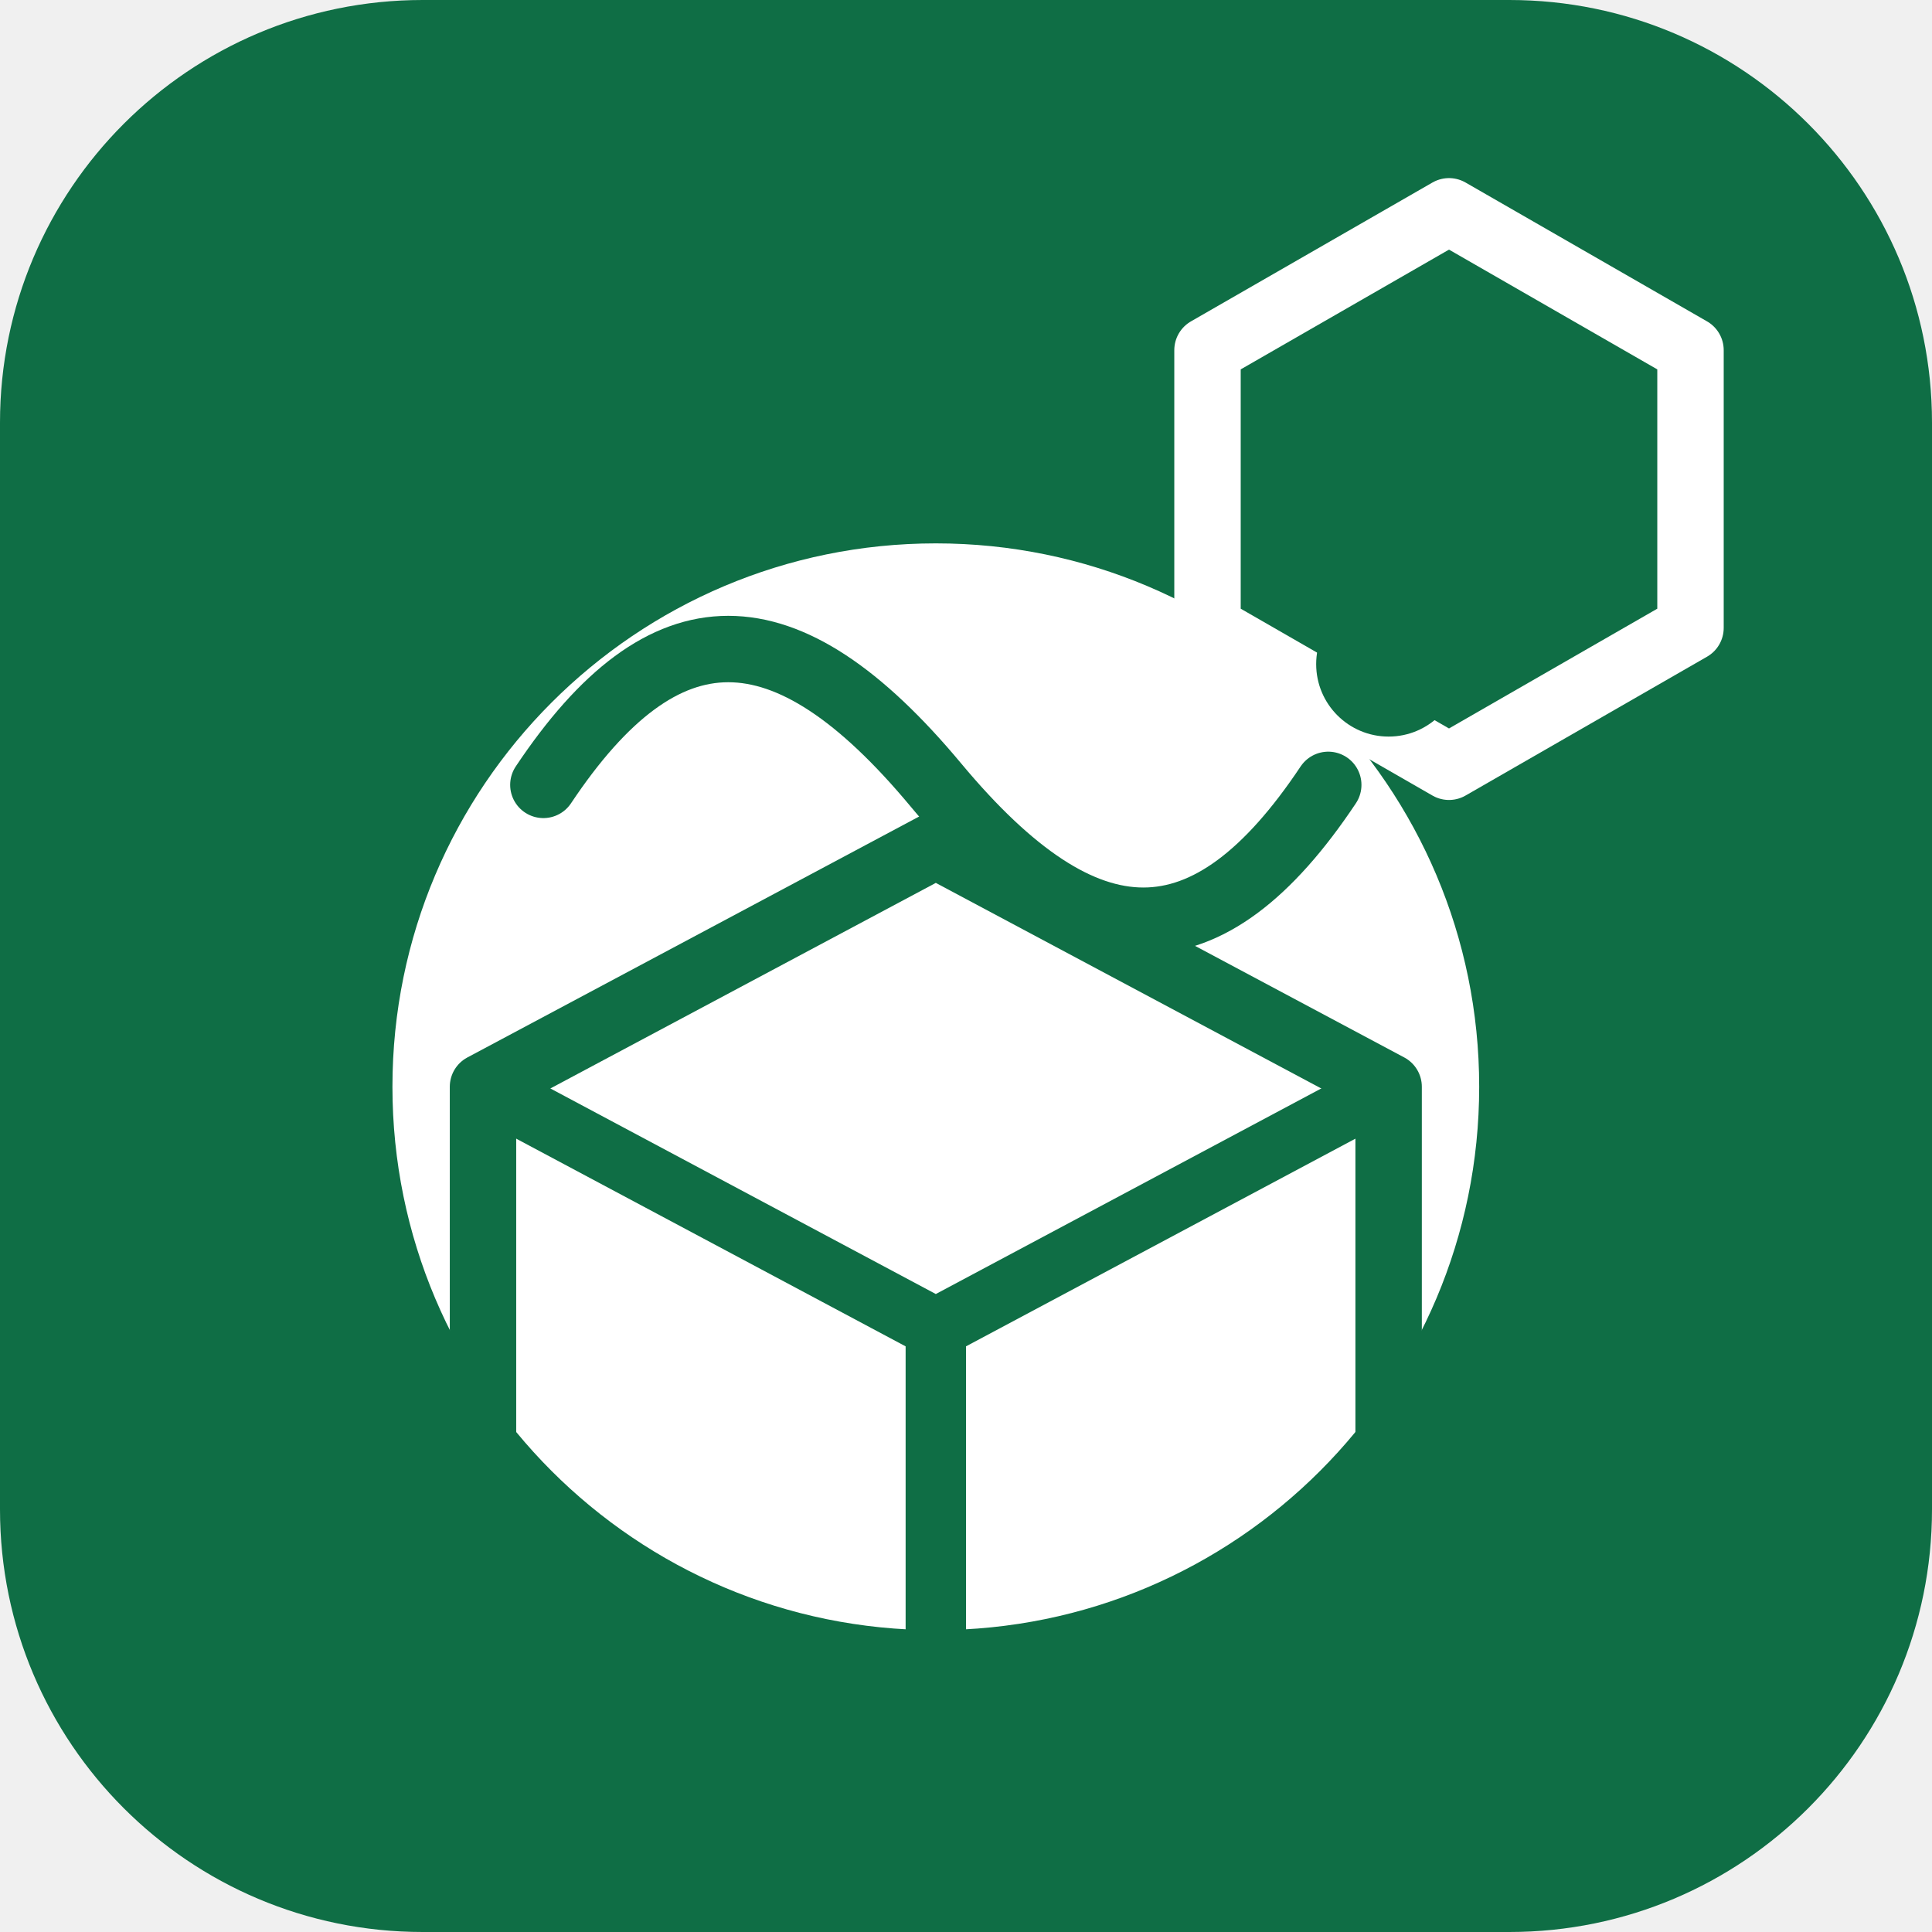
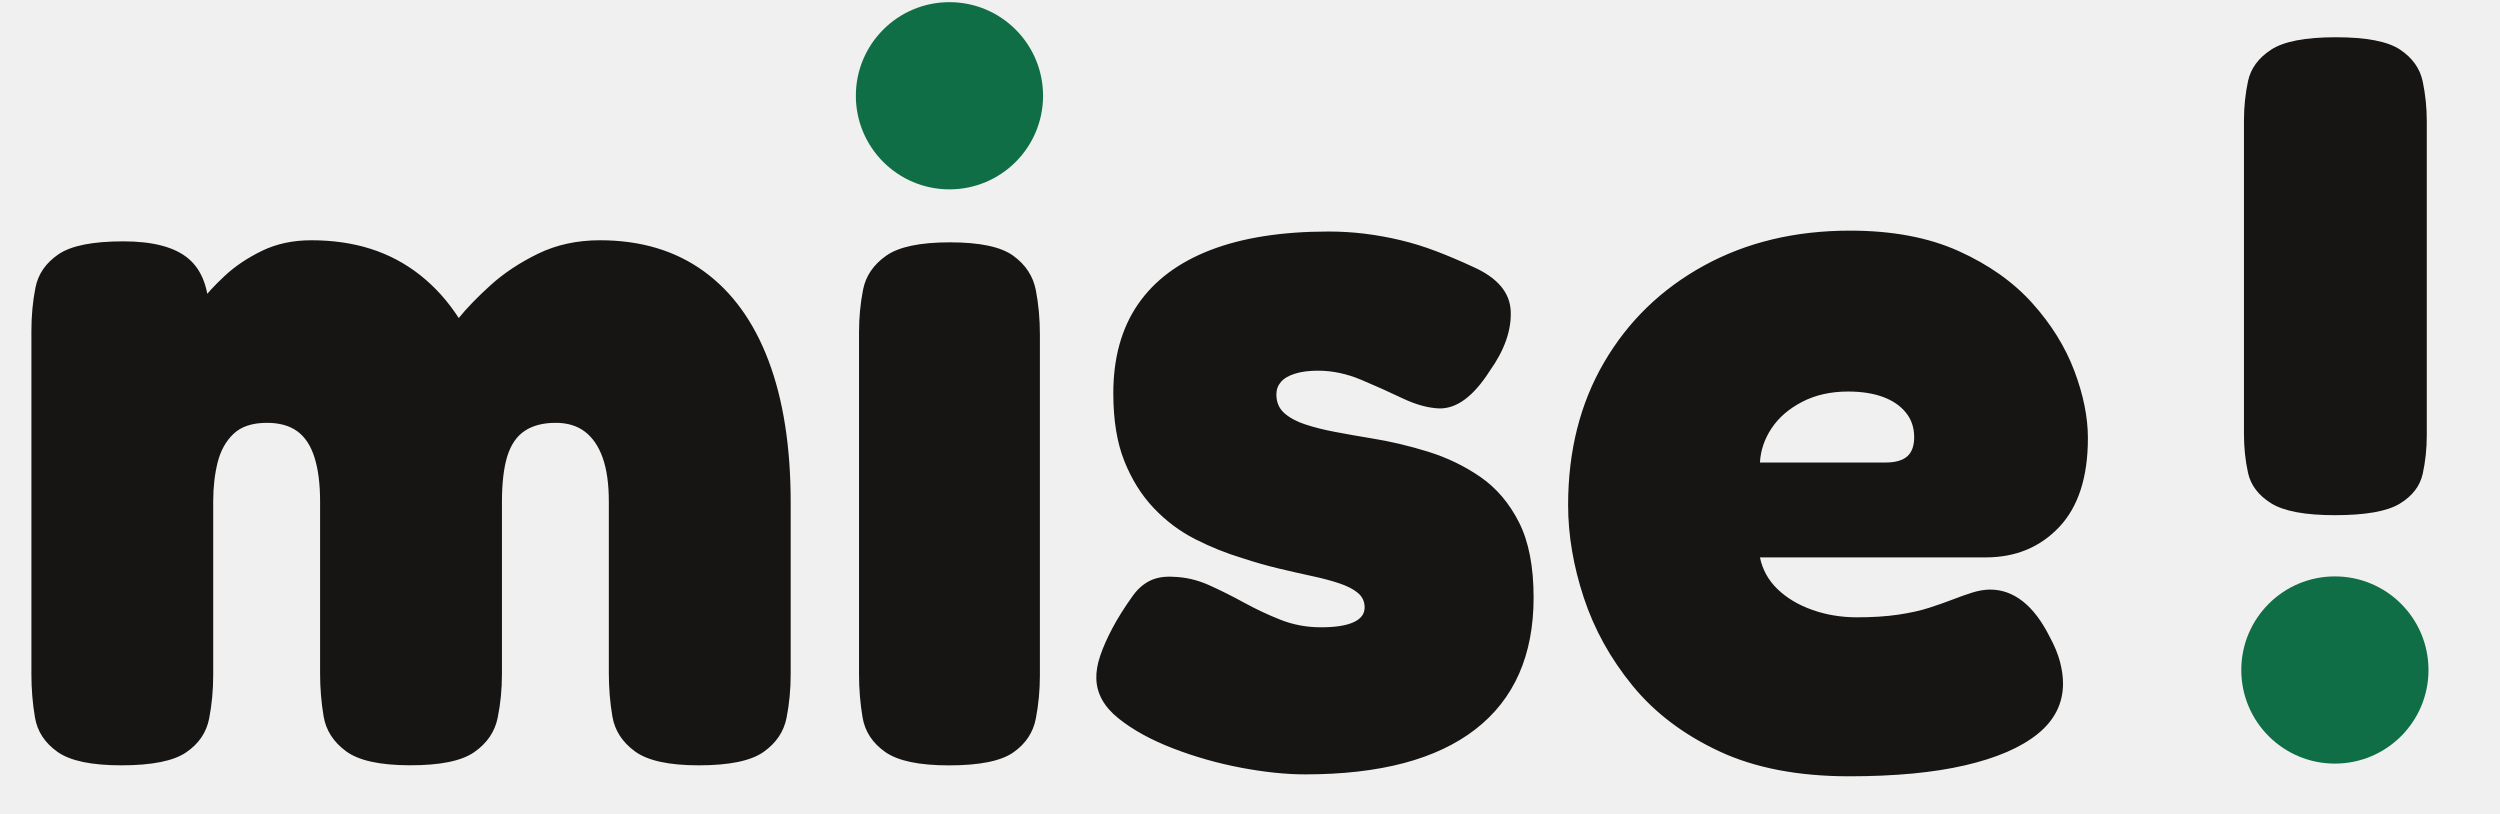
- <svg xmlns="http://www.w3.org/2000/svg" viewBox="0 0 64 64" role="img" aria-label="Variante vert affiche">
-   <rect width="64" height="64" rx="14" fill="#0F6E45" />
-   <circle cx="31" cy="36" r="18" fill="#fff" />
-   <path fill="none" stroke="#fff" stroke-width="2.2" stroke-linejoin="round" d="M48 7l8 4.6v9.2L48 25.4 40 20.8v-9.2z" />
-   <path fill="none" stroke="#0F6E45" stroke-width="2.2" stroke-linejoin="round" d="M16 36 31 28l15 8v14L31 58 16 50V36Z" />
-   <path fill="none" stroke="#0F6E45" stroke-width="2" stroke-linejoin="round" d="M16 36l15 8 15-8M31 44v14" />
-   <path fill="none" stroke="#0F6E45" stroke-width="2.2" stroke-linecap="round" d="M18 26c4-6 8-6 13 0s9 6 13 0" />
-   <circle cx="46" cy="22" r="2.4" fill="#0F6E45" />
+ <svg xmlns="http://www.w3.org/2000/svg" viewBox="0 0 2416.12 786.25" role="img" aria-label="Variante vert affiche">
+   <path class="letters" fill="#161513" d="M117.20 739.65Q73.95 739.65 55.60 726.67Q37.25 713.70 33.80 693.42Q30.35 673.15 30.35 651.70L30.35 320.05Q30.35 297.70 34.27 277.95Q38.20 258.20 56.57 245.72Q74.95 233.25 119.15 233.25Q162.60 233.25 182.38 250.17Q202.15 267.10 202.15 304.85L186.00 303.10Q186.45 302.05 194.40 291.27Q202.35 280.50 217.18 266.62Q232.00 252.75 253.08 242.47Q274.15 232.20 300.85 232.20Q332.10 232.20 358.23 240.50Q384.35 248.80 405.88 265.75Q427.40 282.70 443.35 307.35Q454.95 293.00 474.17 275.57Q493.40 258.15 520.05 245.17Q546.70 232.20 579.90 232.20Q638.80 232.20 680.10 262.10Q721.40 292.00 742.77 348.65Q764.15 405.30 764.15 485.65L764.15 651.75Q764.15 673.20 760.22 693.47Q756.30 713.75 737.95 726.70Q719.60 739.65 675.35 739.65Q632.05 739.65 613.67 726.20Q595.30 712.75 591.85 692.47Q588.40 672.20 588.40 650.75L588.40 484.65Q588.40 459.30 582.55 442.65Q576.70 426.00 565.47 417.33Q554.25 408.65 537.05 408.65Q518.80 408.65 507.17 416.38Q495.55 424.10 490.33 440.75Q485.10 457.40 485.10 485.60L485.10 651.80Q485.10 673.35 480.98 693.67Q476.85 714.00 458.33 726.90Q439.80 739.80 395.70 739.60Q352.65 739.50 334.40 726.02Q316.15 712.55 312.75 692.30Q309.35 672.05 309.35 650.75L309.35 484.65Q309.35 459.30 303.97 442.18Q298.60 425.05 287.37 416.85Q276.15 408.65 258.00 408.65Q236.90 408.65 225.75 419.23Q214.60 429.80 210.33 446.93Q206.05 464.05 206.05 484.65L206.05 652.70Q206.05 674.15 202.13 694.42Q198.20 714.70 179.83 727.17Q161.45 739.65 117.20 739.65ZM917.10 739.70Q873.85 739.70 855.47 726.72Q837.10 713.75 833.65 693.47Q830.20 673.20 830.20 651.75L830.20 321.15Q830.20 299.70 834.12 279.90Q838.05 260.10 856.42 247.15Q874.80 234.20 918.10 234.20Q961.40 234.20 979.28 247.17Q997.15 260.15 1001.08 280.43Q1005.00 300.70 1005.00 323.15L1005.00 652.75Q1005.00 674.20 1001.08 694.47Q997.15 714.75 979.25 727.22Q961.35 739.70 917.10 739.70ZM1261.35 748.40Q1233.60 748.40 1199.65 742.00Q1165.70 735.60 1133.75 723.30Q1101.80 711.00 1080.95 694.27Q1060.10 677.55 1059.55 655.95Q1059.20 645.95 1063.32 633.72Q1067.45 621.50 1075.17 606.95Q1082.90 592.40 1094.65 576.00Q1101.85 565.90 1111.37 561.25Q1120.90 556.60 1134.05 557.45Q1151.60 557.95 1168.45 565.50Q1185.30 573.05 1202.25 582.37Q1219.20 591.70 1237.57 598.97Q1255.95 606.25 1276.60 606.25Q1297.40 606.25 1308.12 601.37Q1318.85 596.50 1318.85 587.05Q1318.85 578.50 1312.32 573.02Q1305.80 567.55 1294.27 563.73Q1282.75 559.90 1267.72 556.68Q1252.70 553.45 1235.62 549.38Q1218.55 545.30 1200.50 539.35Q1177.25 532.35 1154.97 521.00Q1132.70 509.65 1114.97 490.95Q1097.25 472.25 1086.60 445.55Q1075.95 418.85 1075.95 380.15Q1075.95 328.85 1099.72 294.20Q1123.50 259.55 1169.90 241.65Q1216.30 223.75 1284.15 223.75Q1301.45 223.75 1318.60 225.82Q1335.75 227.90 1353.25 232.05Q1370.75 236.20 1388.15 242.85Q1405.55 249.50 1423.30 257.75Q1459.05 273.50 1460.05 301.02Q1461.05 328.55 1439.75 358.50Q1427.90 377.05 1415.53 386.15Q1403.15 395.25 1390.25 394.70Q1374.25 393.90 1355.33 384.88Q1336.40 375.85 1315.53 367.05Q1294.65 358.25 1273.70 358.25Q1260.85 358.25 1251.63 361.10Q1242.40 363.95 1237.98 369.10Q1233.55 374.25 1233.55 381.10Q1233.55 392.40 1241.10 399.15Q1248.65 405.90 1261.23 410.10Q1273.80 414.30 1290.43 417.45Q1307.05 420.60 1326.15 423.75Q1352.35 427.95 1380.03 436.50Q1407.70 445.05 1430.83 461.02Q1453.95 477.00 1468.05 504.85Q1482.15 532.70 1482.15 577.45Q1482.15 661.20 1425.95 704.80Q1369.75 748.40 1261.35 748.40ZM1787.20 750.25Q1713.20 750.25 1661.52 726.08Q1609.85 701.90 1577.82 662.72Q1545.80 623.55 1530.65 577.60Q1515.50 531.65 1515.50 488.05Q1515.50 409.75 1550.30 350.15Q1585.10 290.55 1646.75 256.72Q1708.40 222.90 1787.95 222.90Q1849.15 222.90 1892.85 242.60Q1936.55 262.30 1964.08 292.95Q1991.60 323.60 2004.73 358.40Q2017.85 393.20 2017.85 423.35Q2017.85 479.95 1990.13 509.33Q1962.40 538.70 1919.00 538.70L1700.90 538.70Q1704.60 556.55 1717.90 569.37Q1731.20 582.20 1751.43 589.40Q1771.65 596.60 1794.75 596.60Q1817.10 596.60 1834.32 594.07Q1851.55 591.55 1864.20 587.47Q1876.85 583.40 1887.37 579.32Q1897.90 575.25 1906.42 572.60Q1914.95 569.95 1922.95 569.80Q1940.30 569.70 1954.88 581.12Q1969.45 592.55 1981.00 615.60Q1987.90 628.30 1990.85 639.50Q1993.80 650.70 1993.80 660.55Q1993.80 689.50 1969.33 709.28Q1944.85 729.05 1899.10 739.65Q1853.35 750.25 1787.20 750.25ZM1700.90 447.00L1822.20 447.00Q1836.50 447.00 1843.22 441.07Q1849.95 435.15 1849.95 422.50Q1849.95 408.50 1841.80 398.58Q1833.65 388.65 1819.55 383.53Q1805.45 378.40 1786.10 378.40Q1760.80 378.40 1741.58 388.43Q1722.35 398.45 1712.08 414.00Q1701.80 429.55 1700.90 447.00ZM2256.57 497.90Q2213.27 497.90 2194.89 486.37Q2176.52 474.85 2172.59 456.95Q2168.67 439.05 2168.67 419.50L2168.67 116.35Q2168.67 96.80 2172.59 78.43Q2176.52 60.05 2194.89 48.03Q2213.27 36.00 2257.47 36.00Q2301.72 36.00 2319.62 48.00Q2337.52 60.00 2341.45 78.85Q2345.37 97.70 2345.37 117.25L2345.37 420.35Q2345.37 439.90 2341.45 457.82Q2337.52 475.75 2319.17 486.82Q2300.82 497.90 2256.57 497.90Z" />
+   <g fill="#0F6E45">
+     <circle class="markDot" cx="917.6" cy="92.55" r="90.46" />
+     <circle class="markDot" cx="2256.55" cy="647.52" r="90.46" />
+   </g>
</svg>
